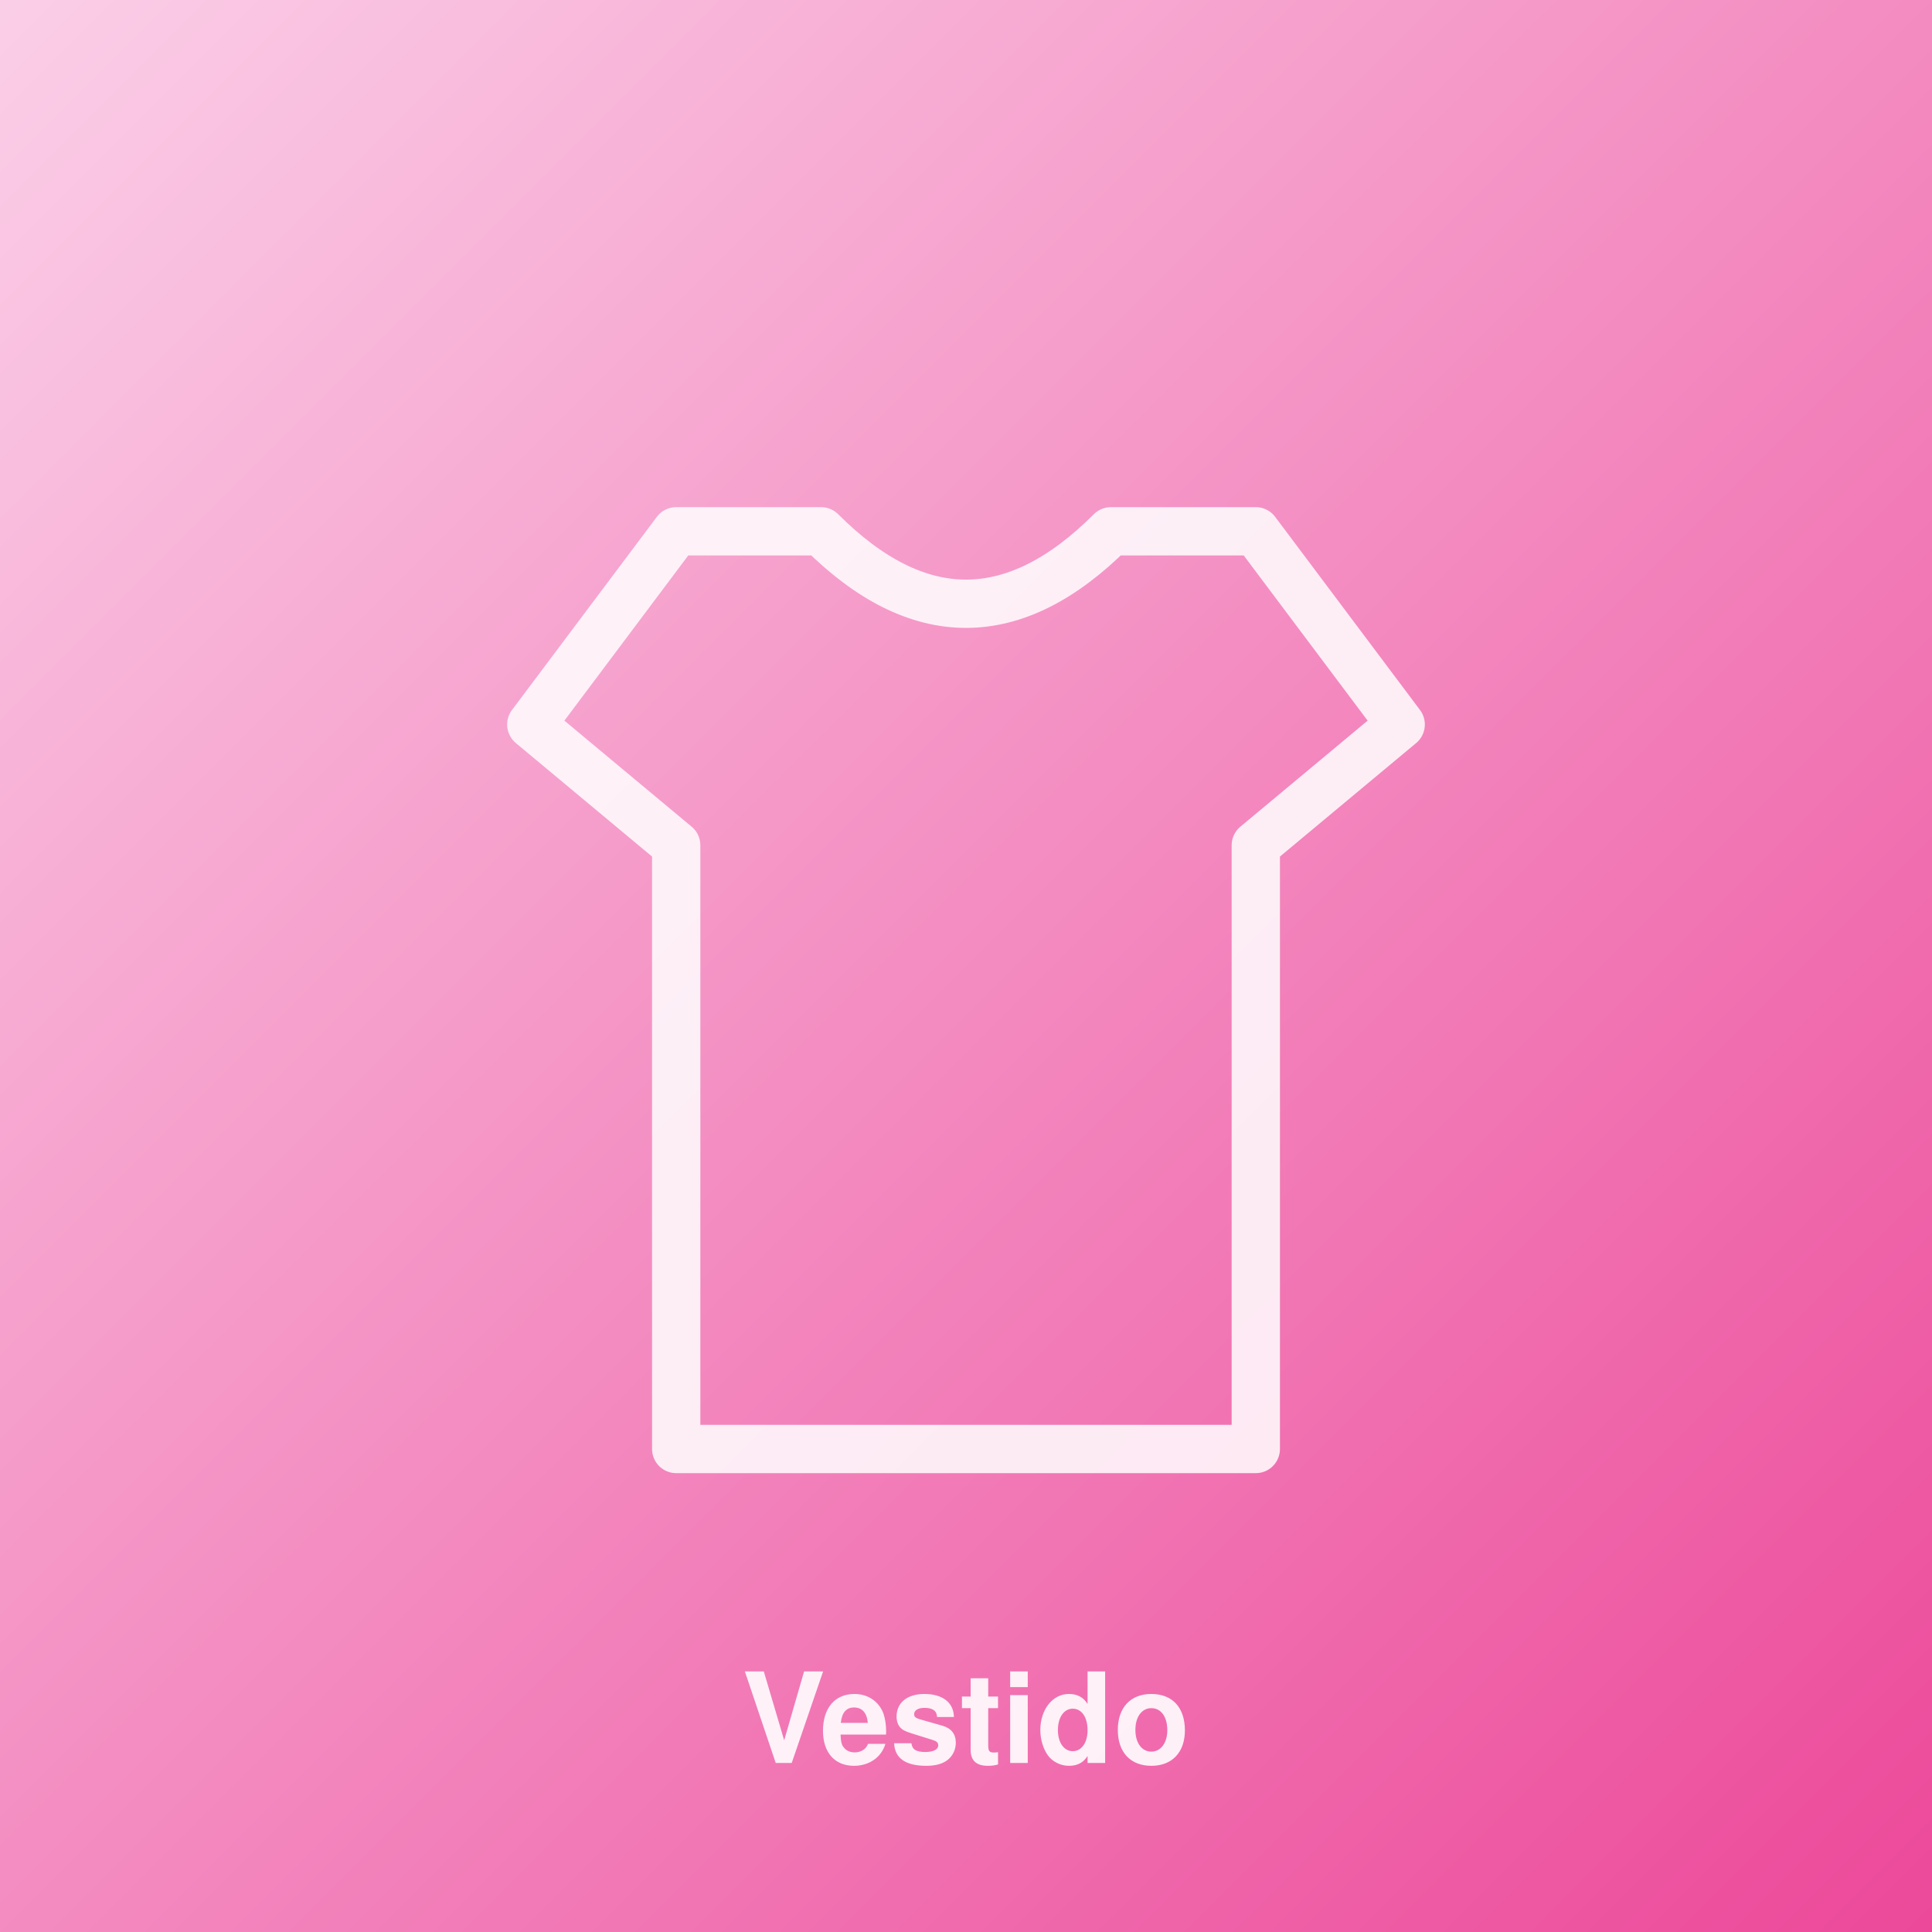
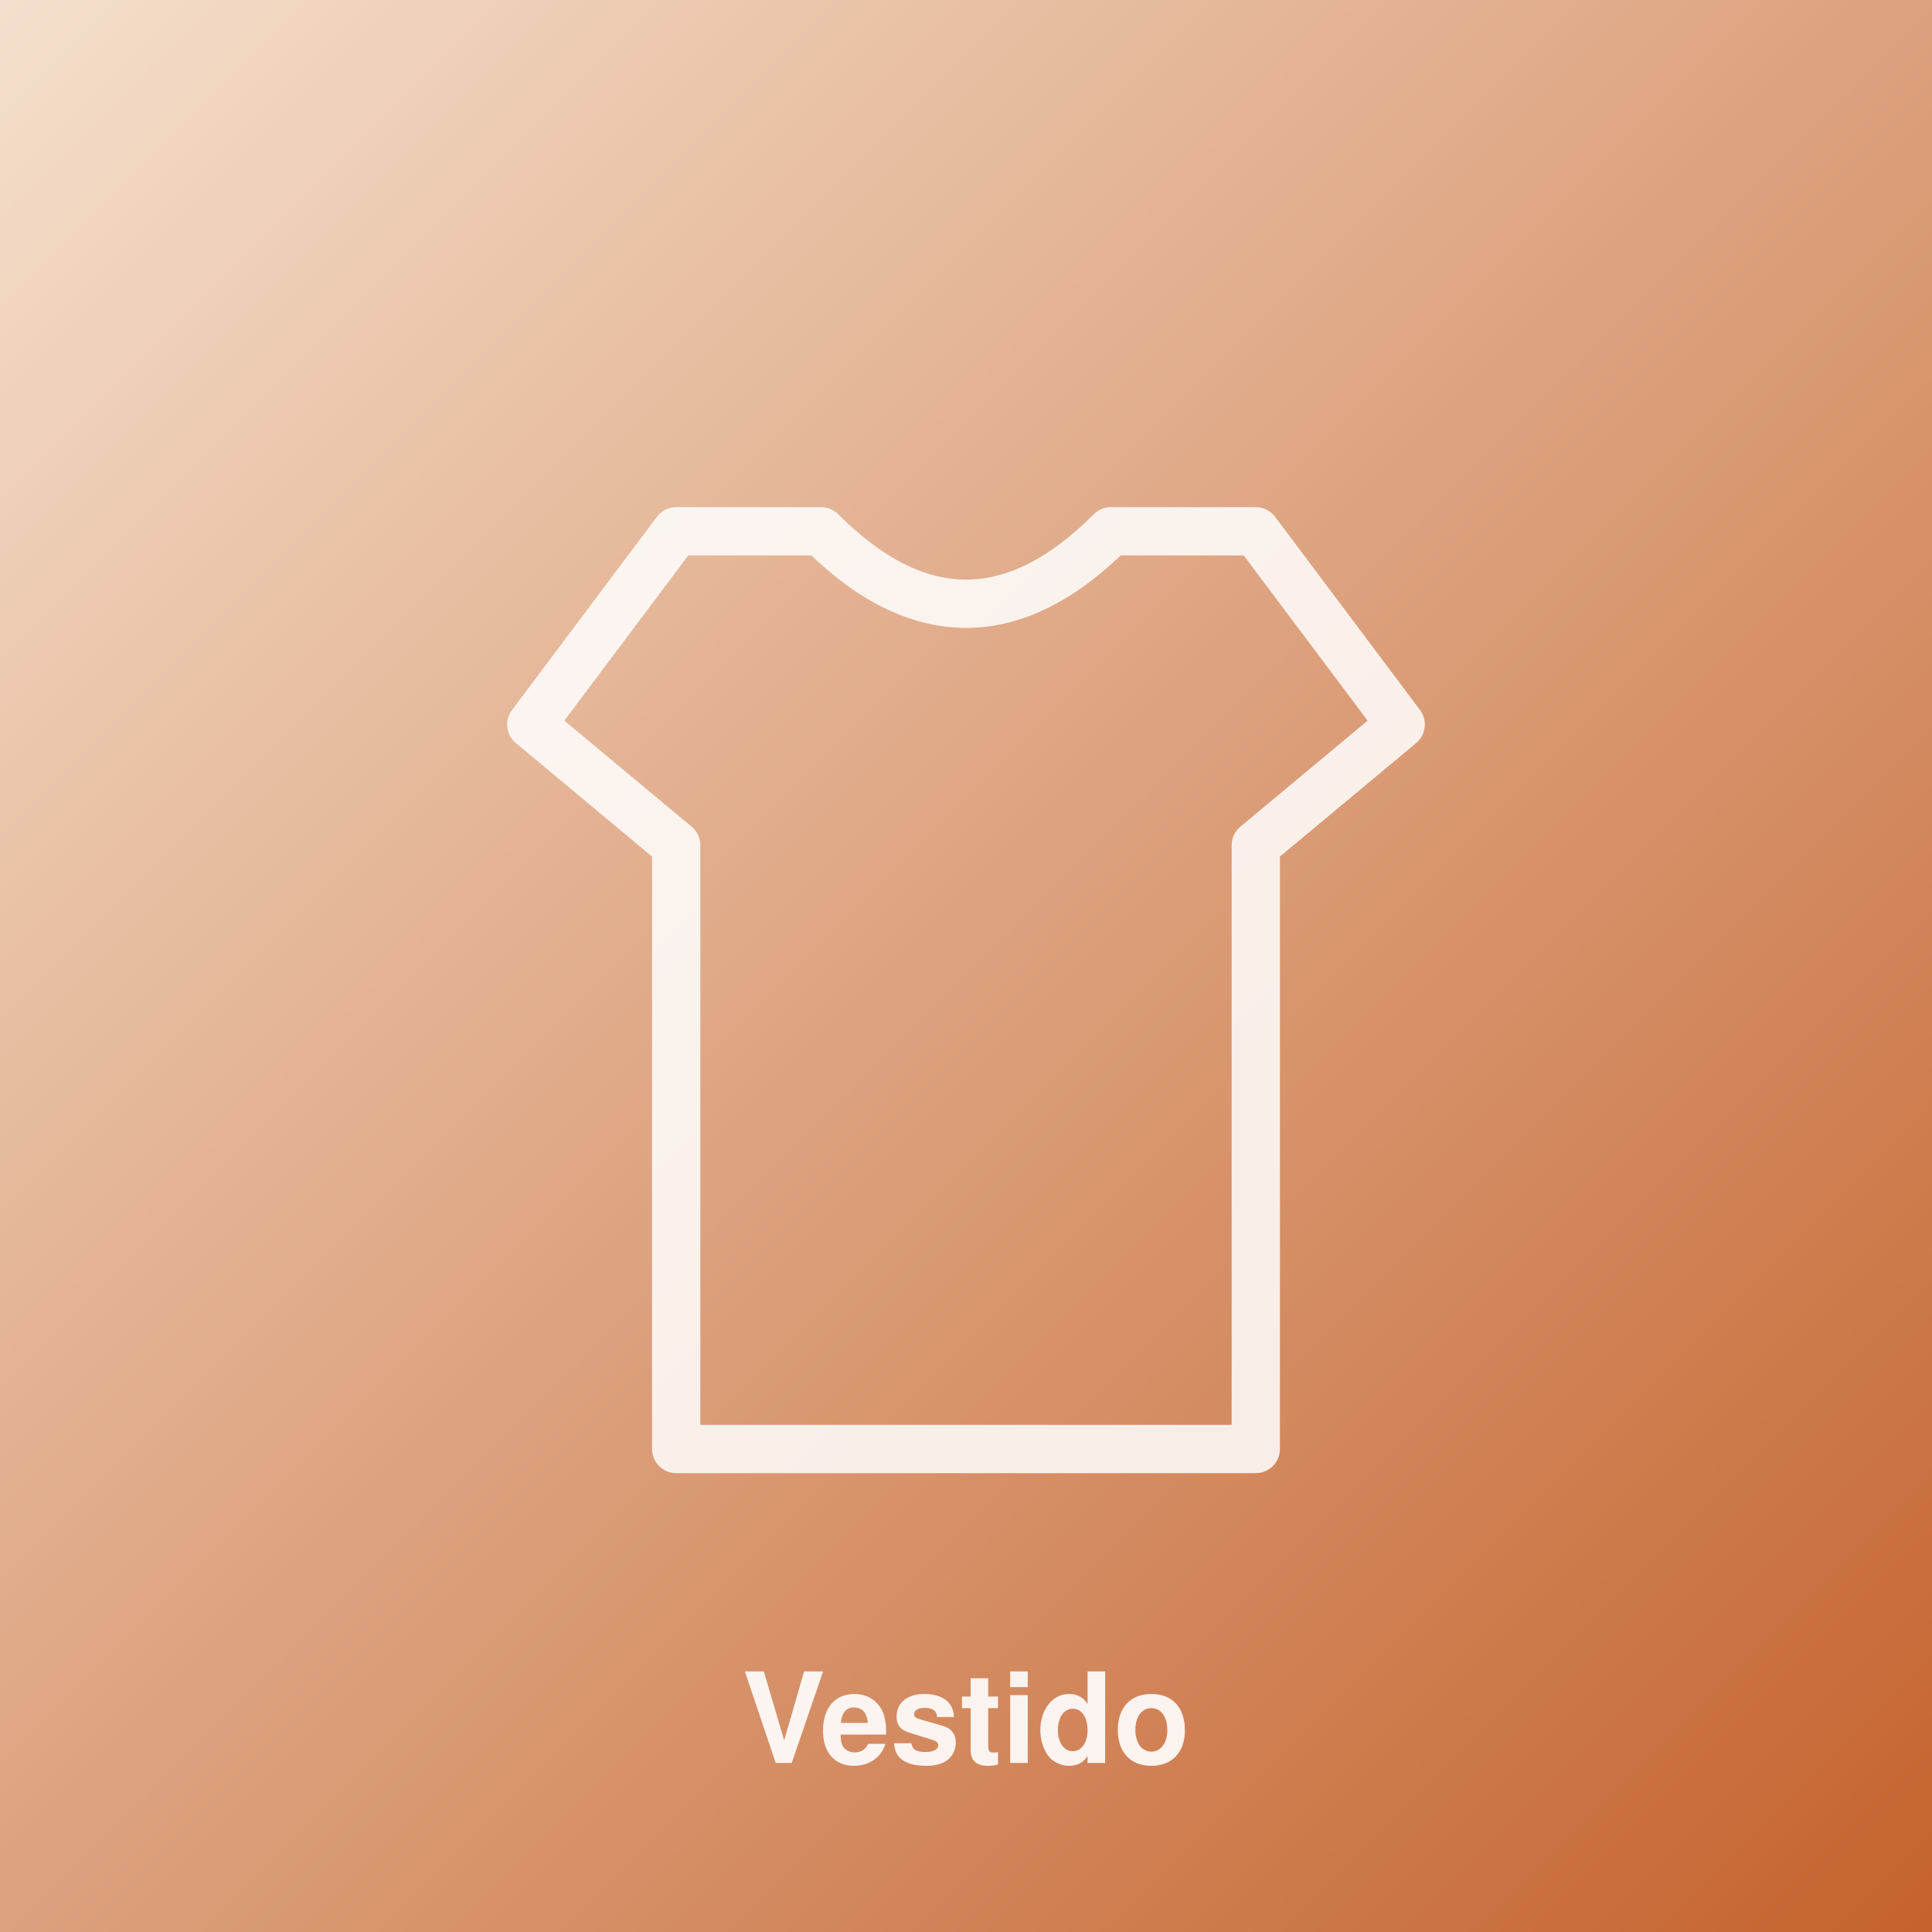
<svg xmlns="http://www.w3.org/2000/svg" width="400" height="400" viewBox="0 0 400 400">
  <defs>
    <linearGradient id="g" x1="0" y1="0" x2="1" y2="1">
-       <stop offset="0%" stop-color="#fbcfe8" />
-       <stop offset="100%" stop-color="#ec4899" />
+       <stop offset="0%" stop-color="#f5e0cd" />
+       <stop offset="100%" stop-color="#c4622d" />
    </linearGradient>
  </defs>
  <rect width="400" height="400" fill="url(#g)" />
  <g fill="none" stroke="#ffffff" stroke-opacity="0.85" stroke-width="10" stroke-linecap="round" stroke-linejoin="round">
    <path d="M140 110 L110 150 L140 175 L140 300 L260 300 L260 175 L290 150 L260 110 L230 110 Q200 140 170 110 Z" />
  </g>
  <text x="200" y="365" font-family="Helvetica,Arial" font-size="26" font-weight="bold" fill="#ffffff" fill-opacity="0.9" text-anchor="middle">Vestido</text>
</svg>
